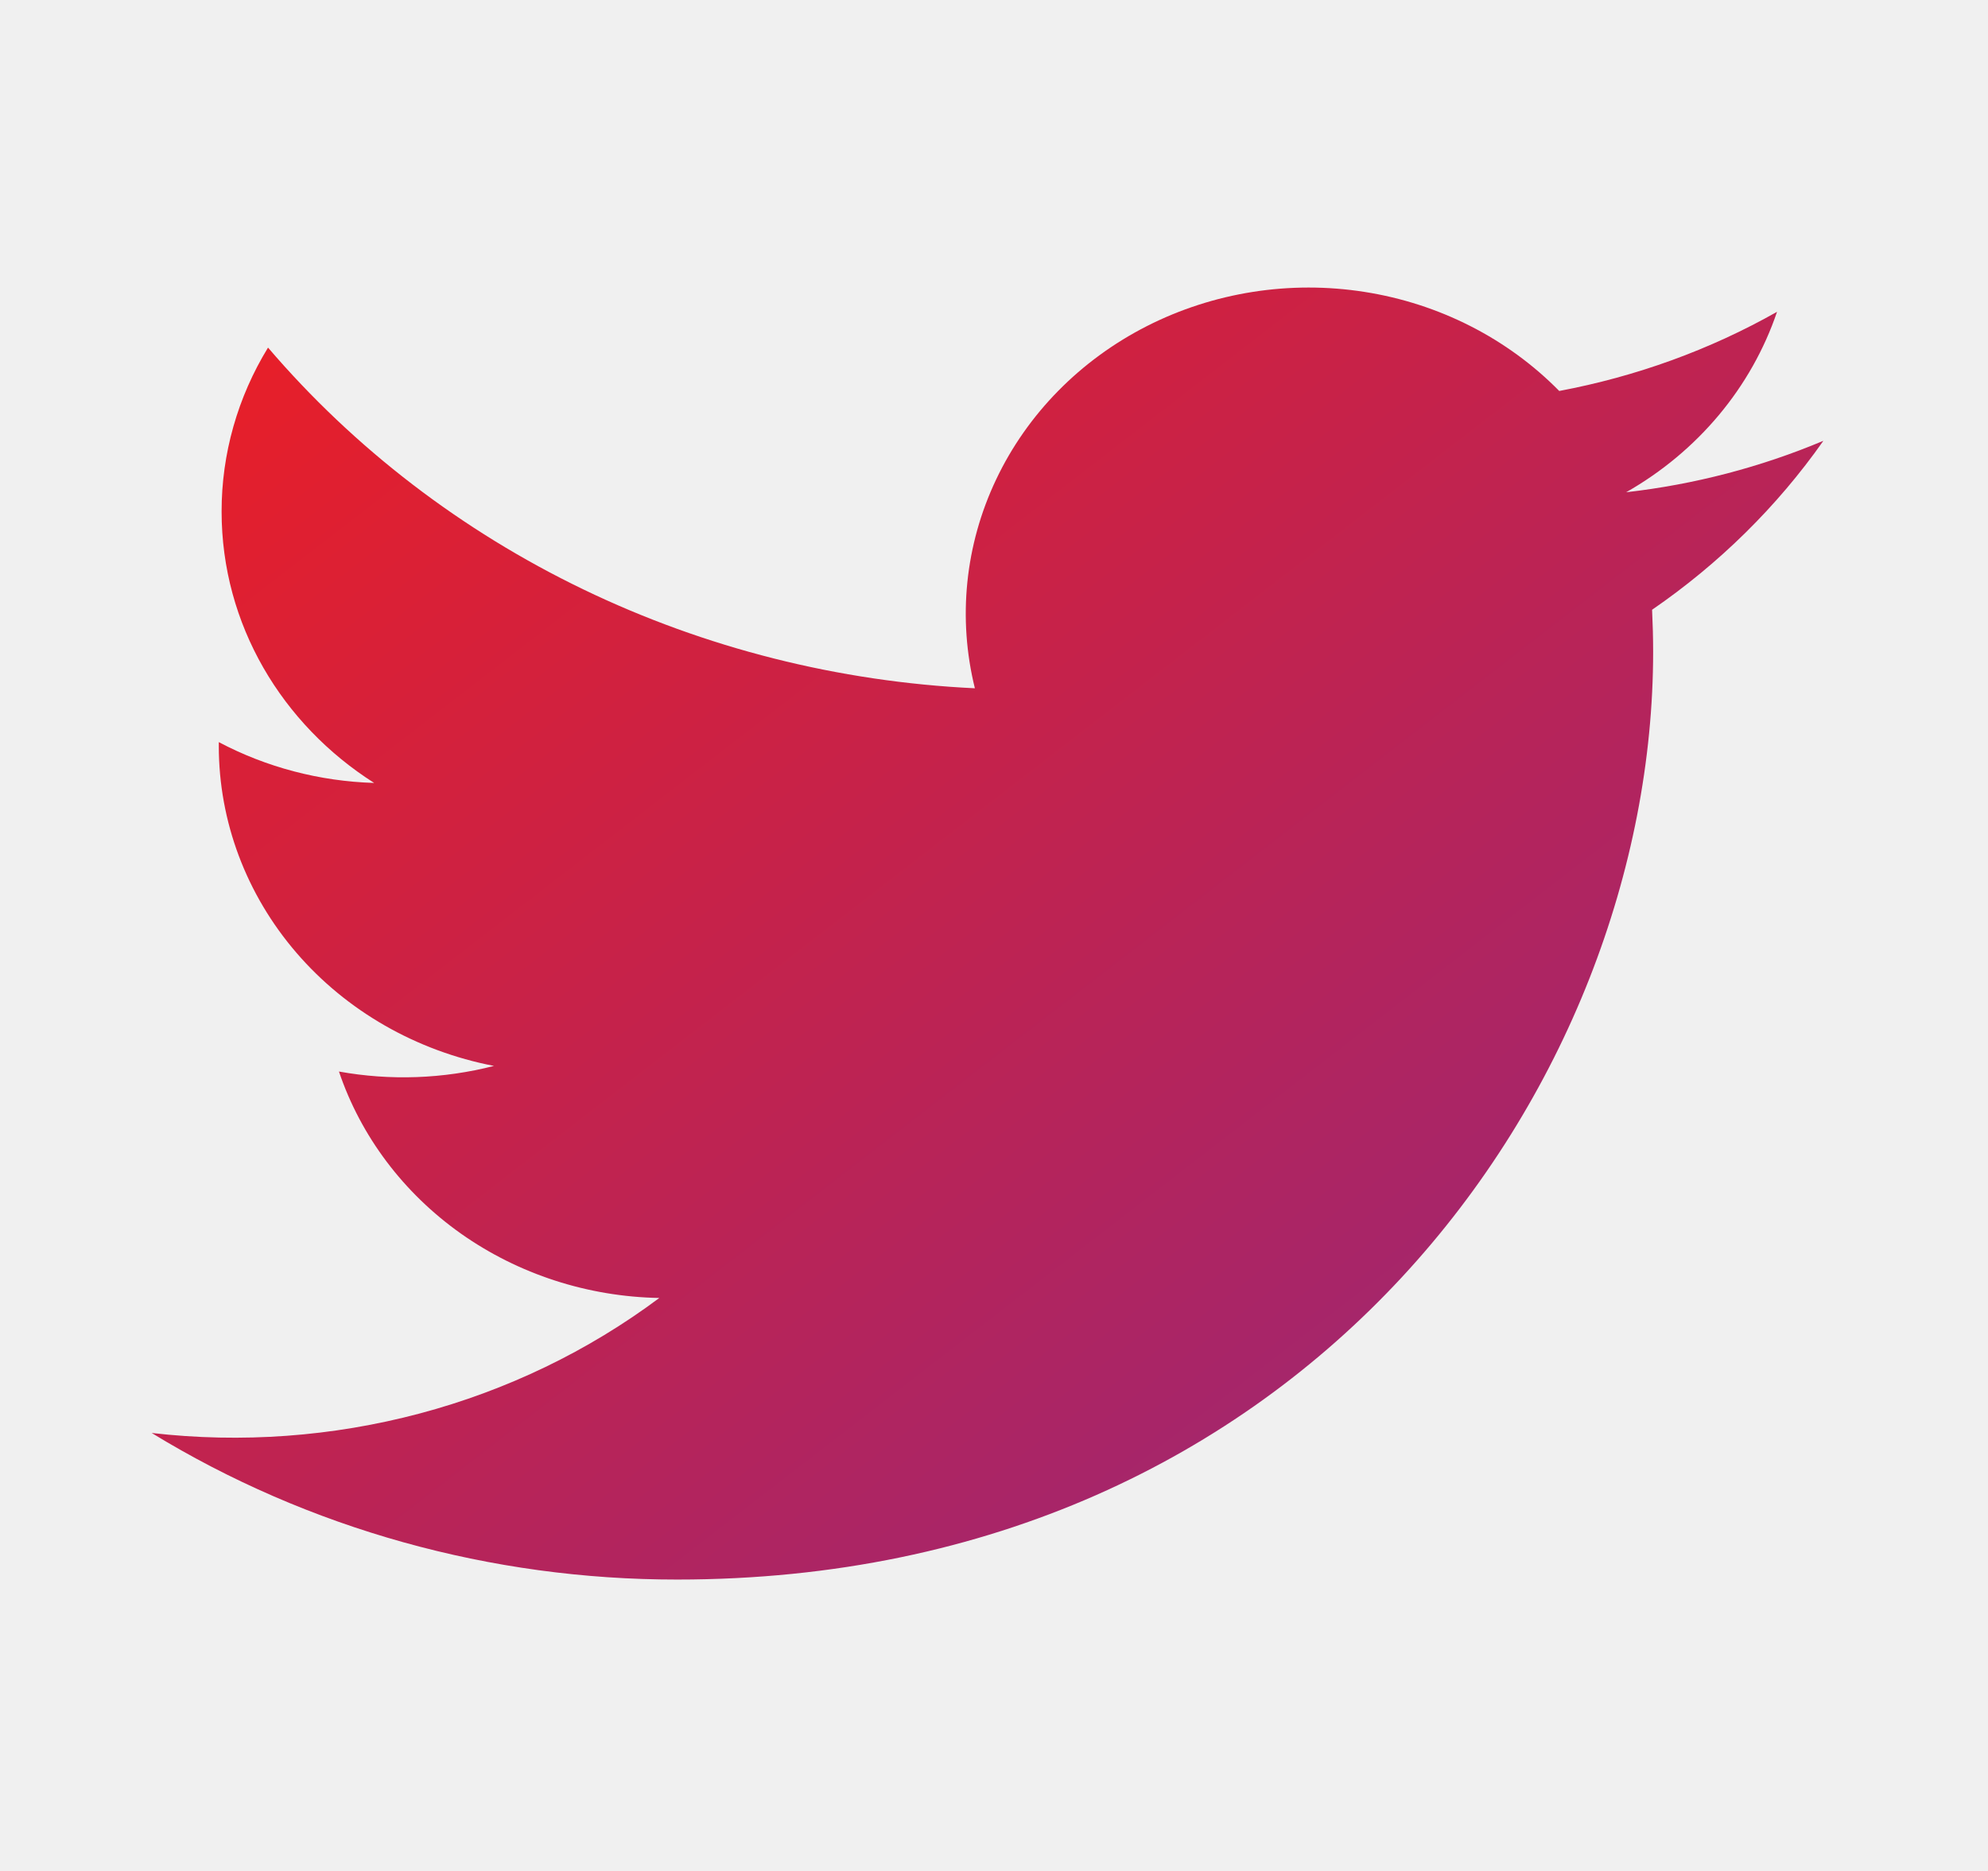
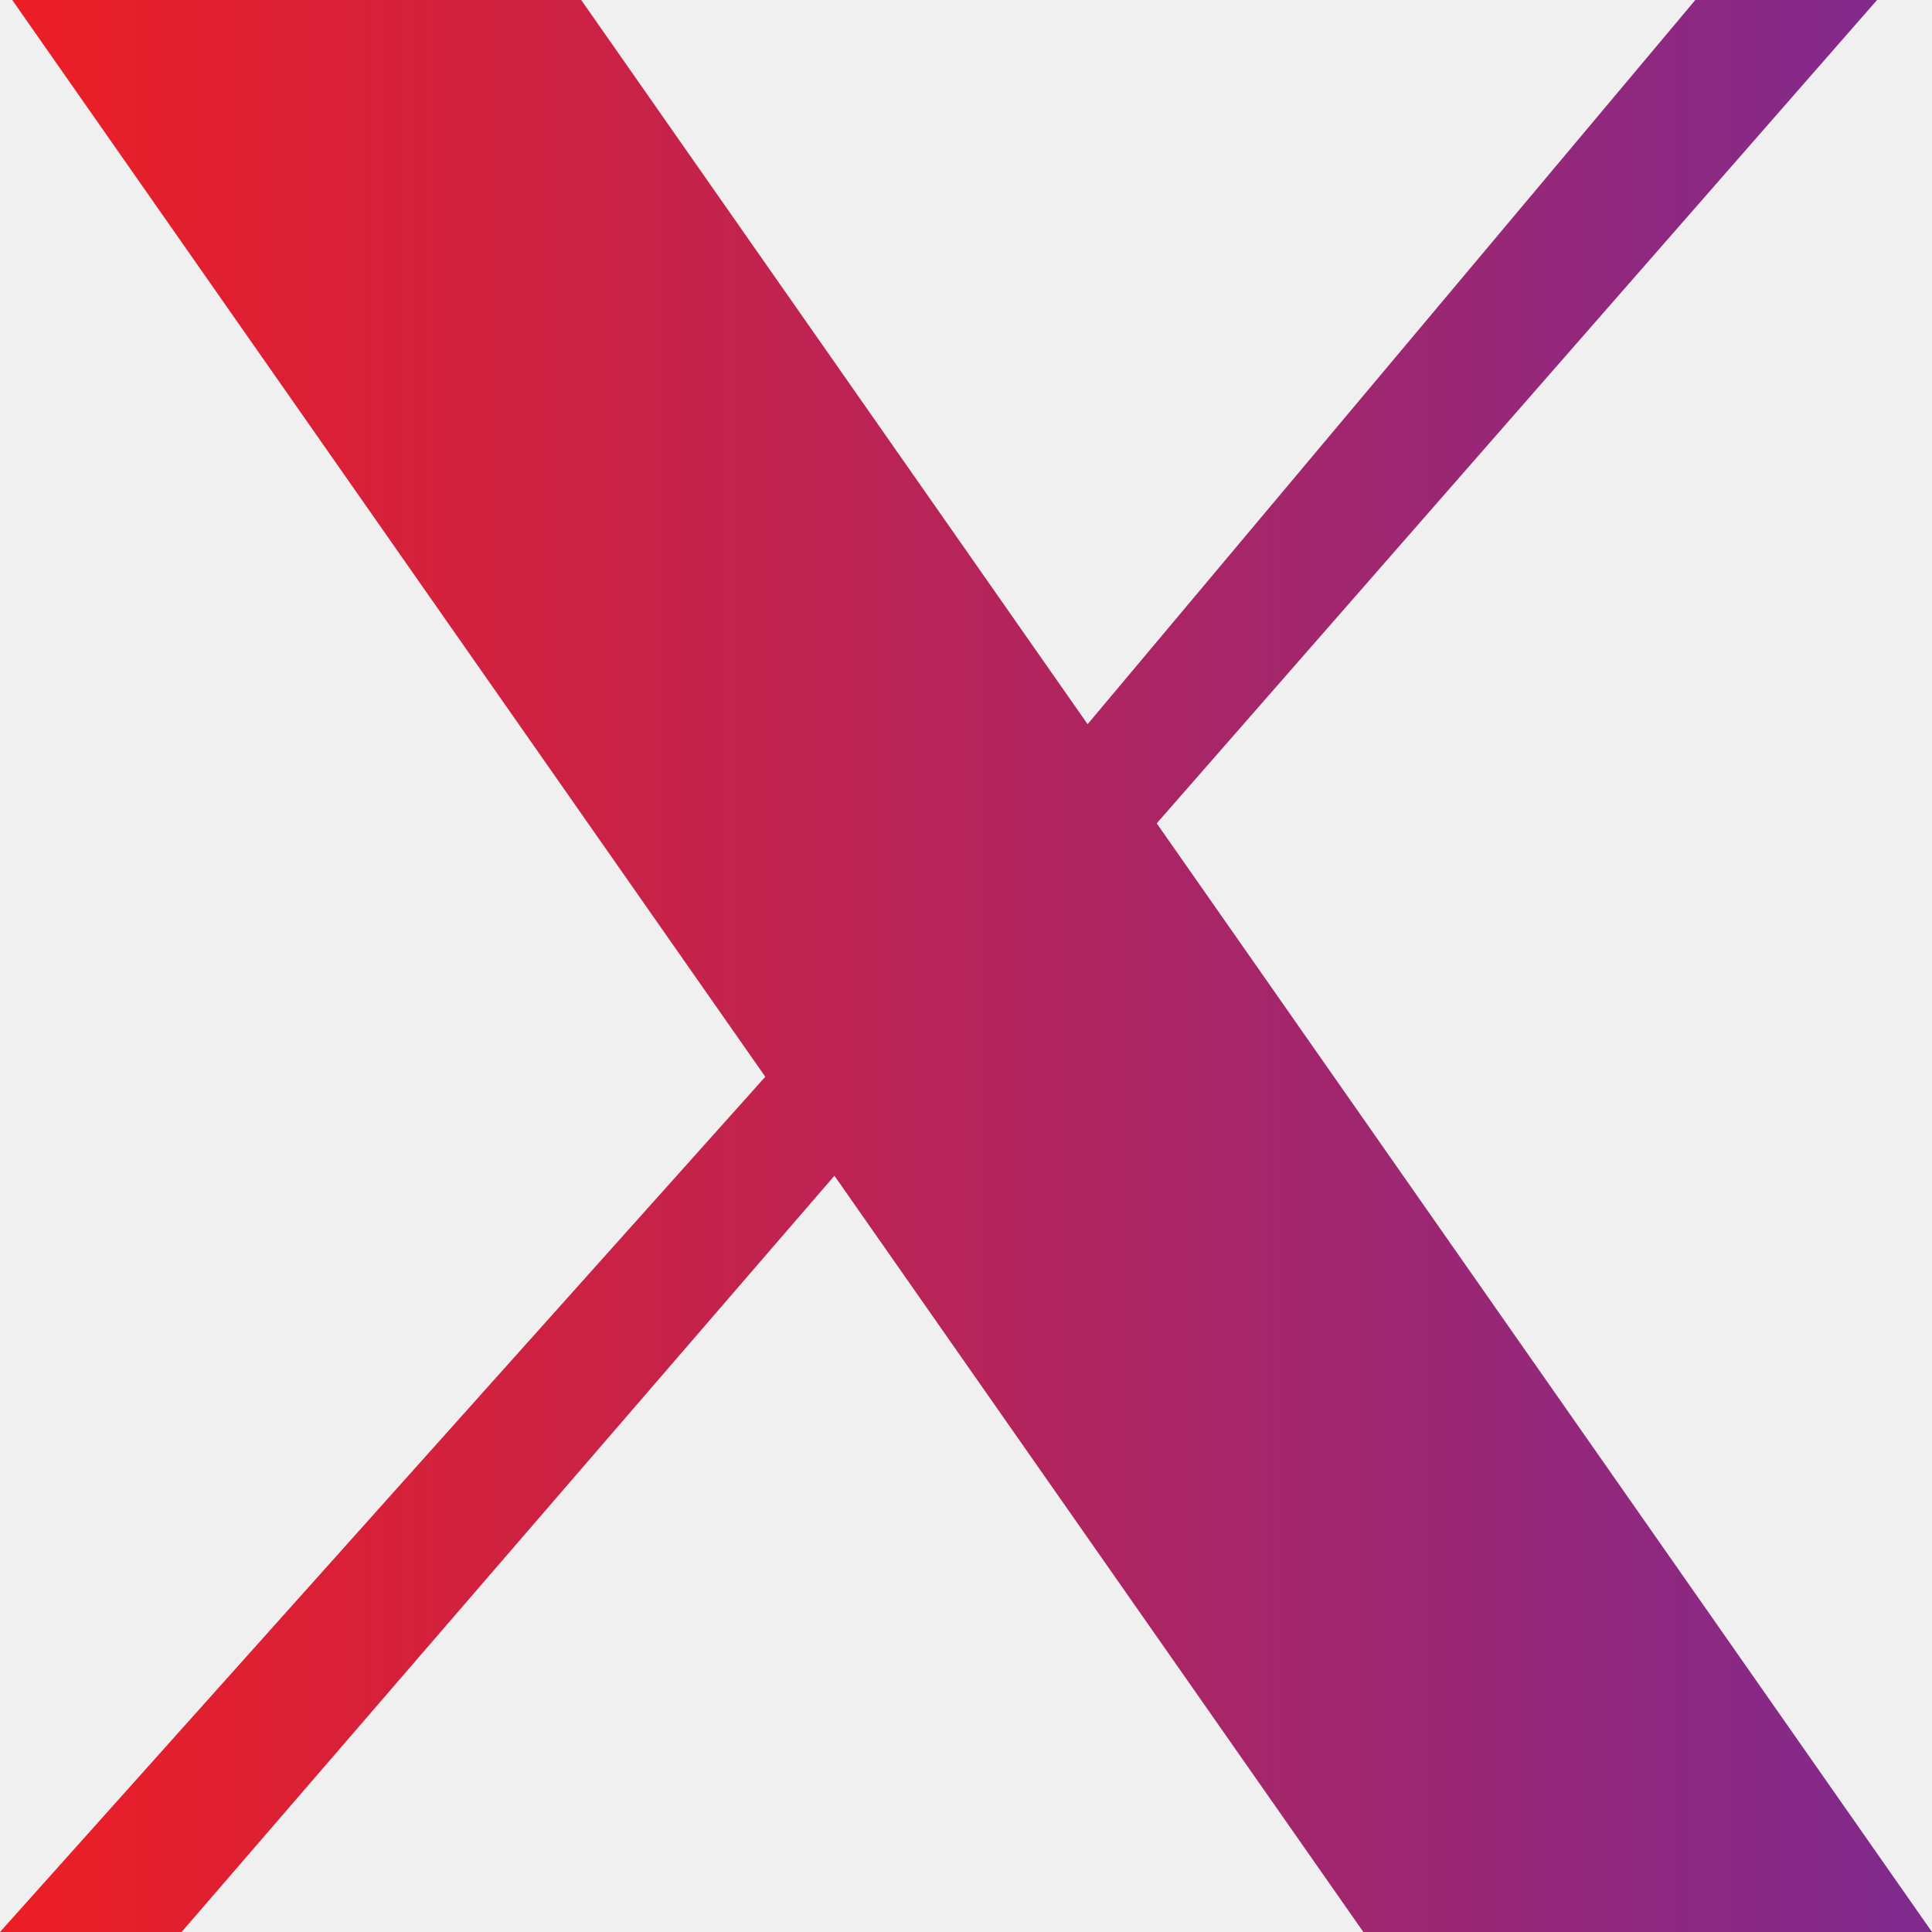
- <svg xmlns="http://www.w3.org/2000/svg" width="34" height="32" viewBox="0 0 34 32" fill="none">
-   <g clip-path="url(#clip0_1011_5157)">
-     <path d="M31.18 7.541C30.11 7.991 28.974 8.287 27.812 8.419C29.037 7.722 29.954 6.625 30.392 5.333C29.242 5.984 27.981 6.44 26.667 6.687C25.784 5.789 24.614 5.193 23.339 4.993C22.064 4.792 20.754 4.998 19.614 5.578C18.475 6.158 17.569 7.079 17.037 8.2C16.505 9.32 16.377 10.576 16.673 11.772C14.341 11.661 12.059 11.085 9.977 10.081C7.894 9.077 6.057 7.668 4.584 5.945C4.063 6.796 3.789 7.764 3.79 8.749C3.79 10.683 4.825 12.391 6.399 13.391C5.467 13.363 4.557 13.124 3.742 12.693V12.763C3.743 14.05 4.211 15.298 5.069 16.295C5.926 17.291 7.12 17.975 8.448 18.231C7.583 18.453 6.677 18.486 5.797 18.327C6.171 19.435 6.901 20.404 7.883 21.099C8.866 21.793 10.052 22.178 11.276 22.2C10.06 23.108 8.667 23.78 7.177 24.176C5.687 24.572 4.13 24.686 2.594 24.509C5.275 26.148 8.396 27.019 11.584 27.016C22.373 27.016 28.273 18.519 28.273 11.149C28.273 10.909 28.266 10.667 28.255 10.429C29.403 9.64 30.394 8.663 31.182 7.543L31.18 7.541Z" fill="url(#paint0_linear_1011_5157)" />
+ <svg xmlns="http://www.w3.org/2000/svg" width="18" height="18" viewBox="0 0 18 18" fill="none">
+   <g clip-path="url(#clip0_1386_355)">
+     <path d="M0.114 0H5.415L10.133 6.747L15.795 0H17.488L10.777 7.671L18 18H12.702L7.774 10.954L1.692 18H0L7.13 10.032L0.114 0Z" fill="url(#paint0_linear_1386_355)" />
  </g>
  <defs>
-     <linearGradient id="paint0_linear_1011_5157" x1="2.594" y1="4.918" x2="23.979" y2="32.584" gradientUnits="userSpaceOnUse">
+     <linearGradient id="paint0_linear_1386_355" x1="0" y1="9" x2="18" y2="9" gradientUnits="userSpaceOnUse">
      <stop stop-color="#EC1E24" />
-       <stop offset="1" stop-color="#902880" />
+       <stop offset="1" stop-color="#7F2A8F" />
    </linearGradient>
-     <clipPath id="clip0_1011_5157">
-       <rect width="33.659" height="32" fill="white" transform="translate(0.101562)" />
+     <clipPath id="clip0_1386_355">
+       <rect width="18" height="18" fill="white" />
    </clipPath>
  </defs>
</svg>
